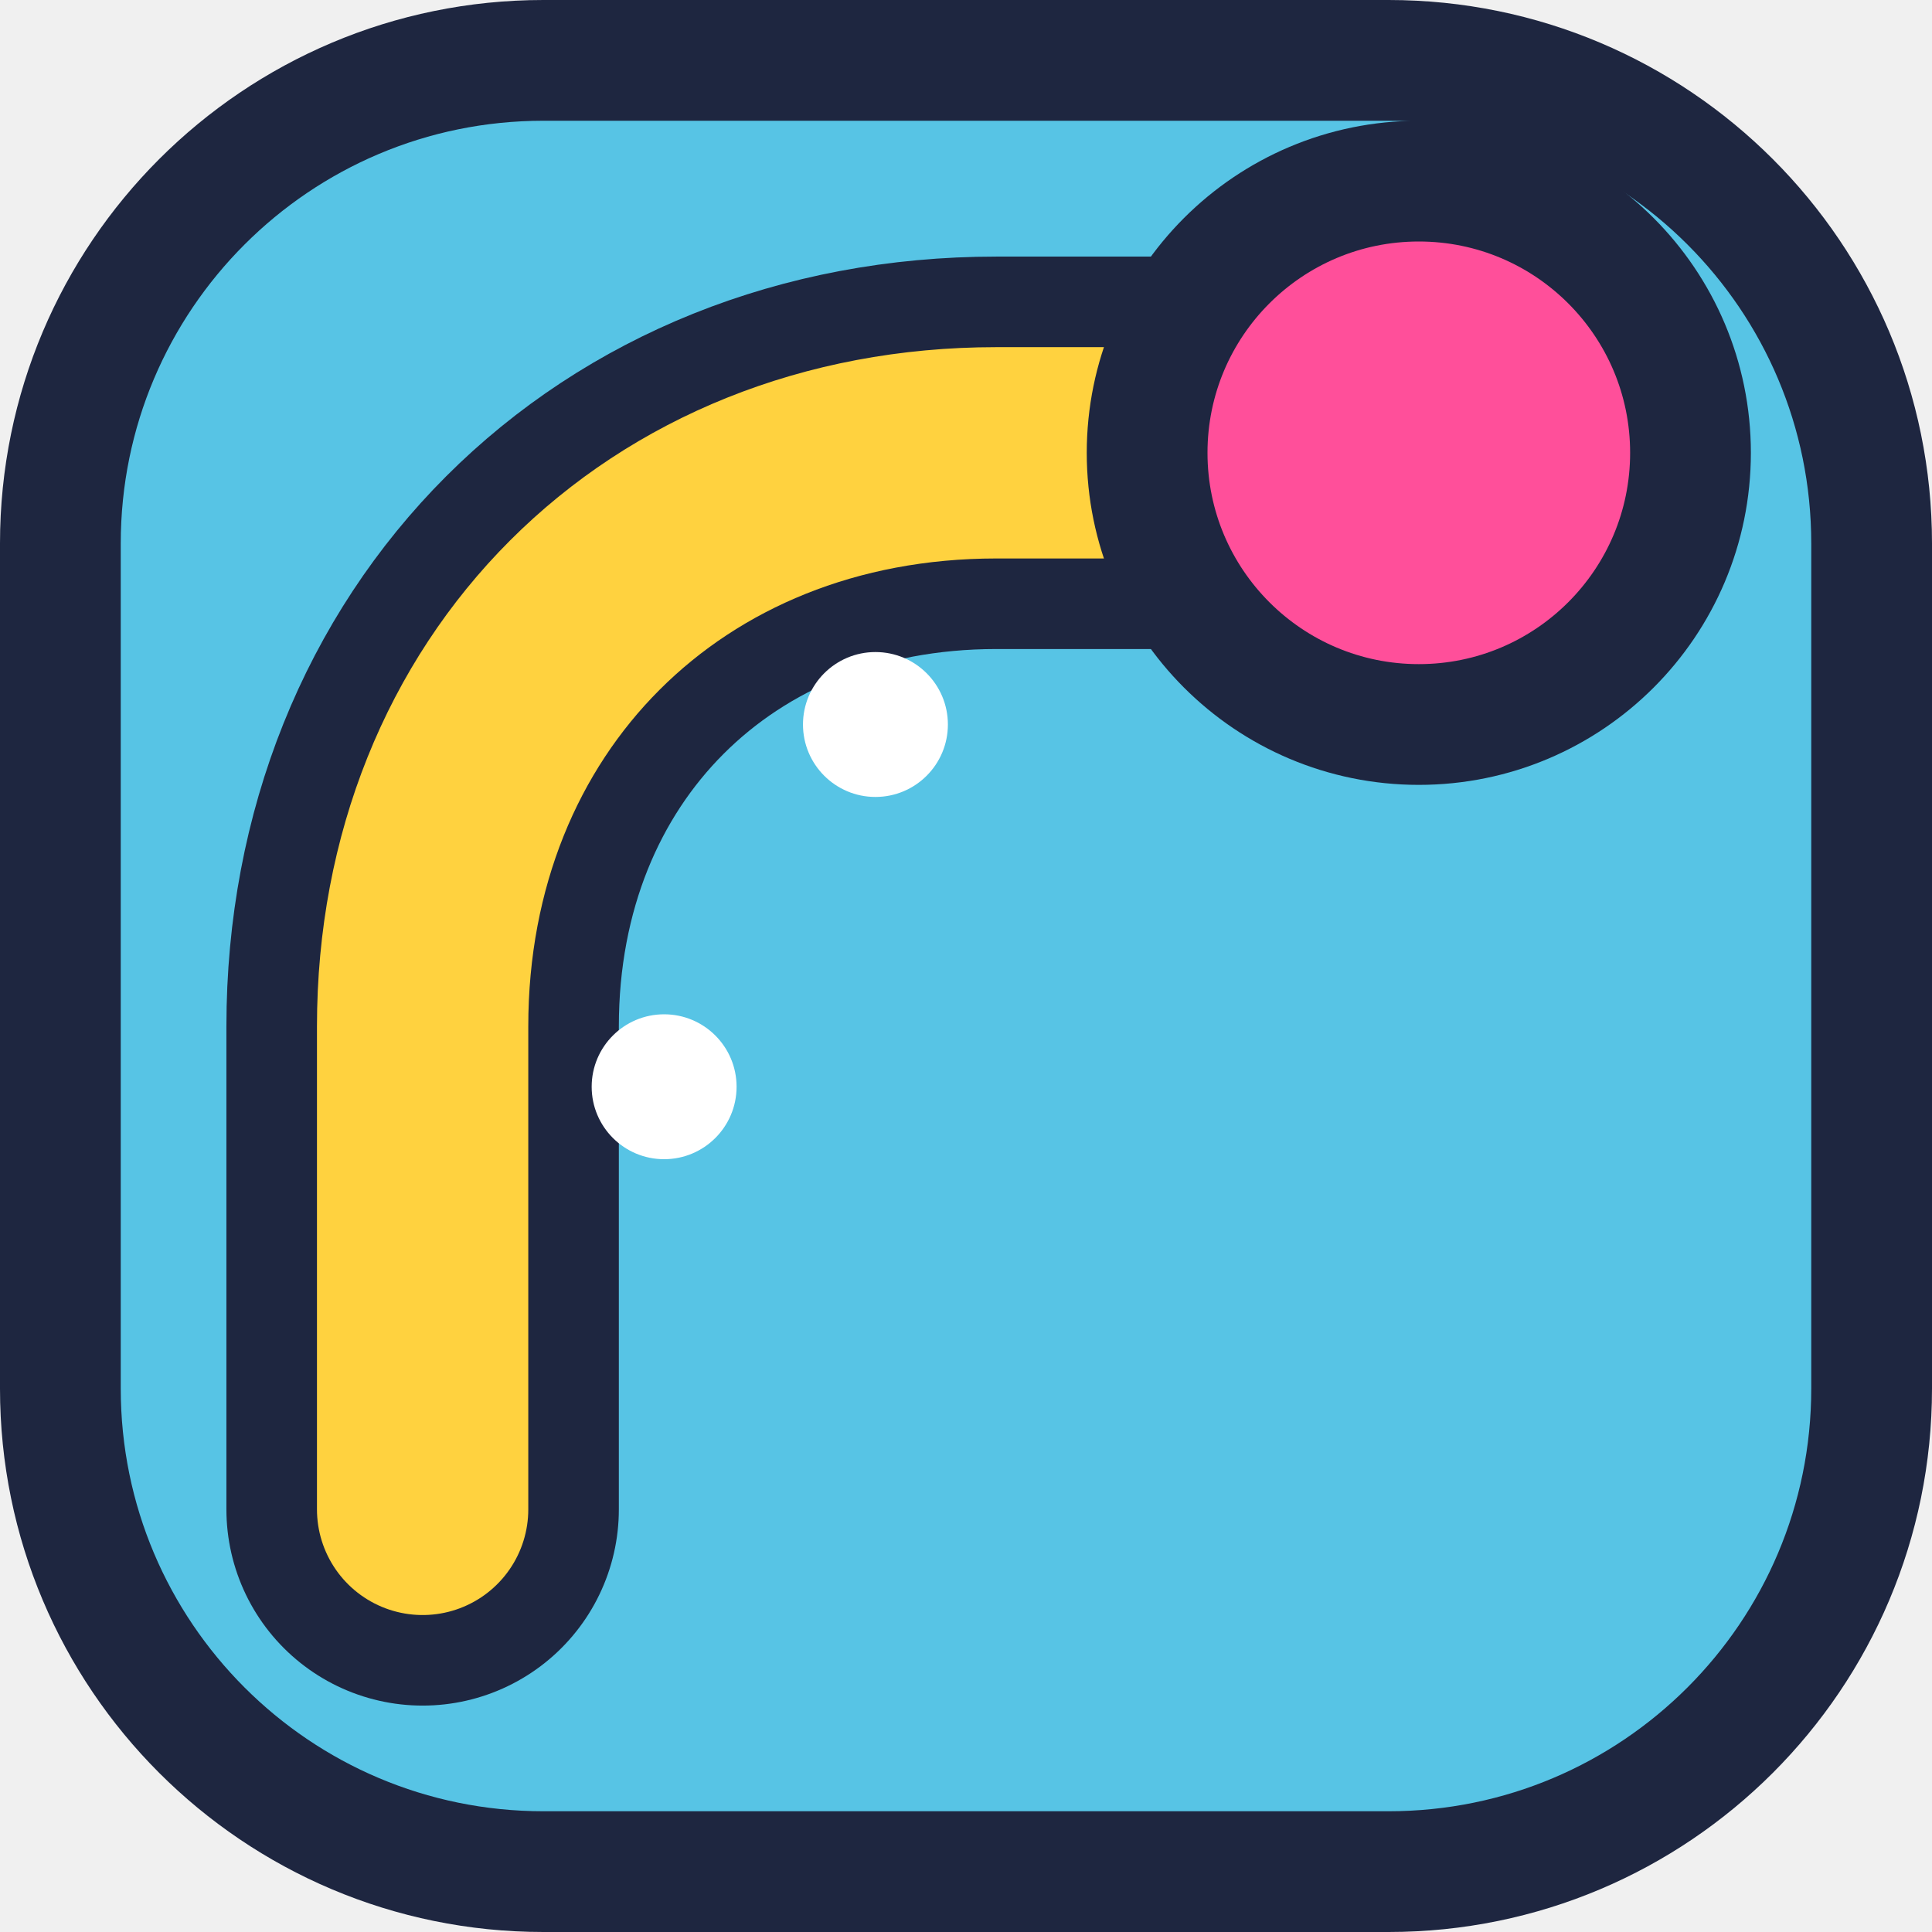
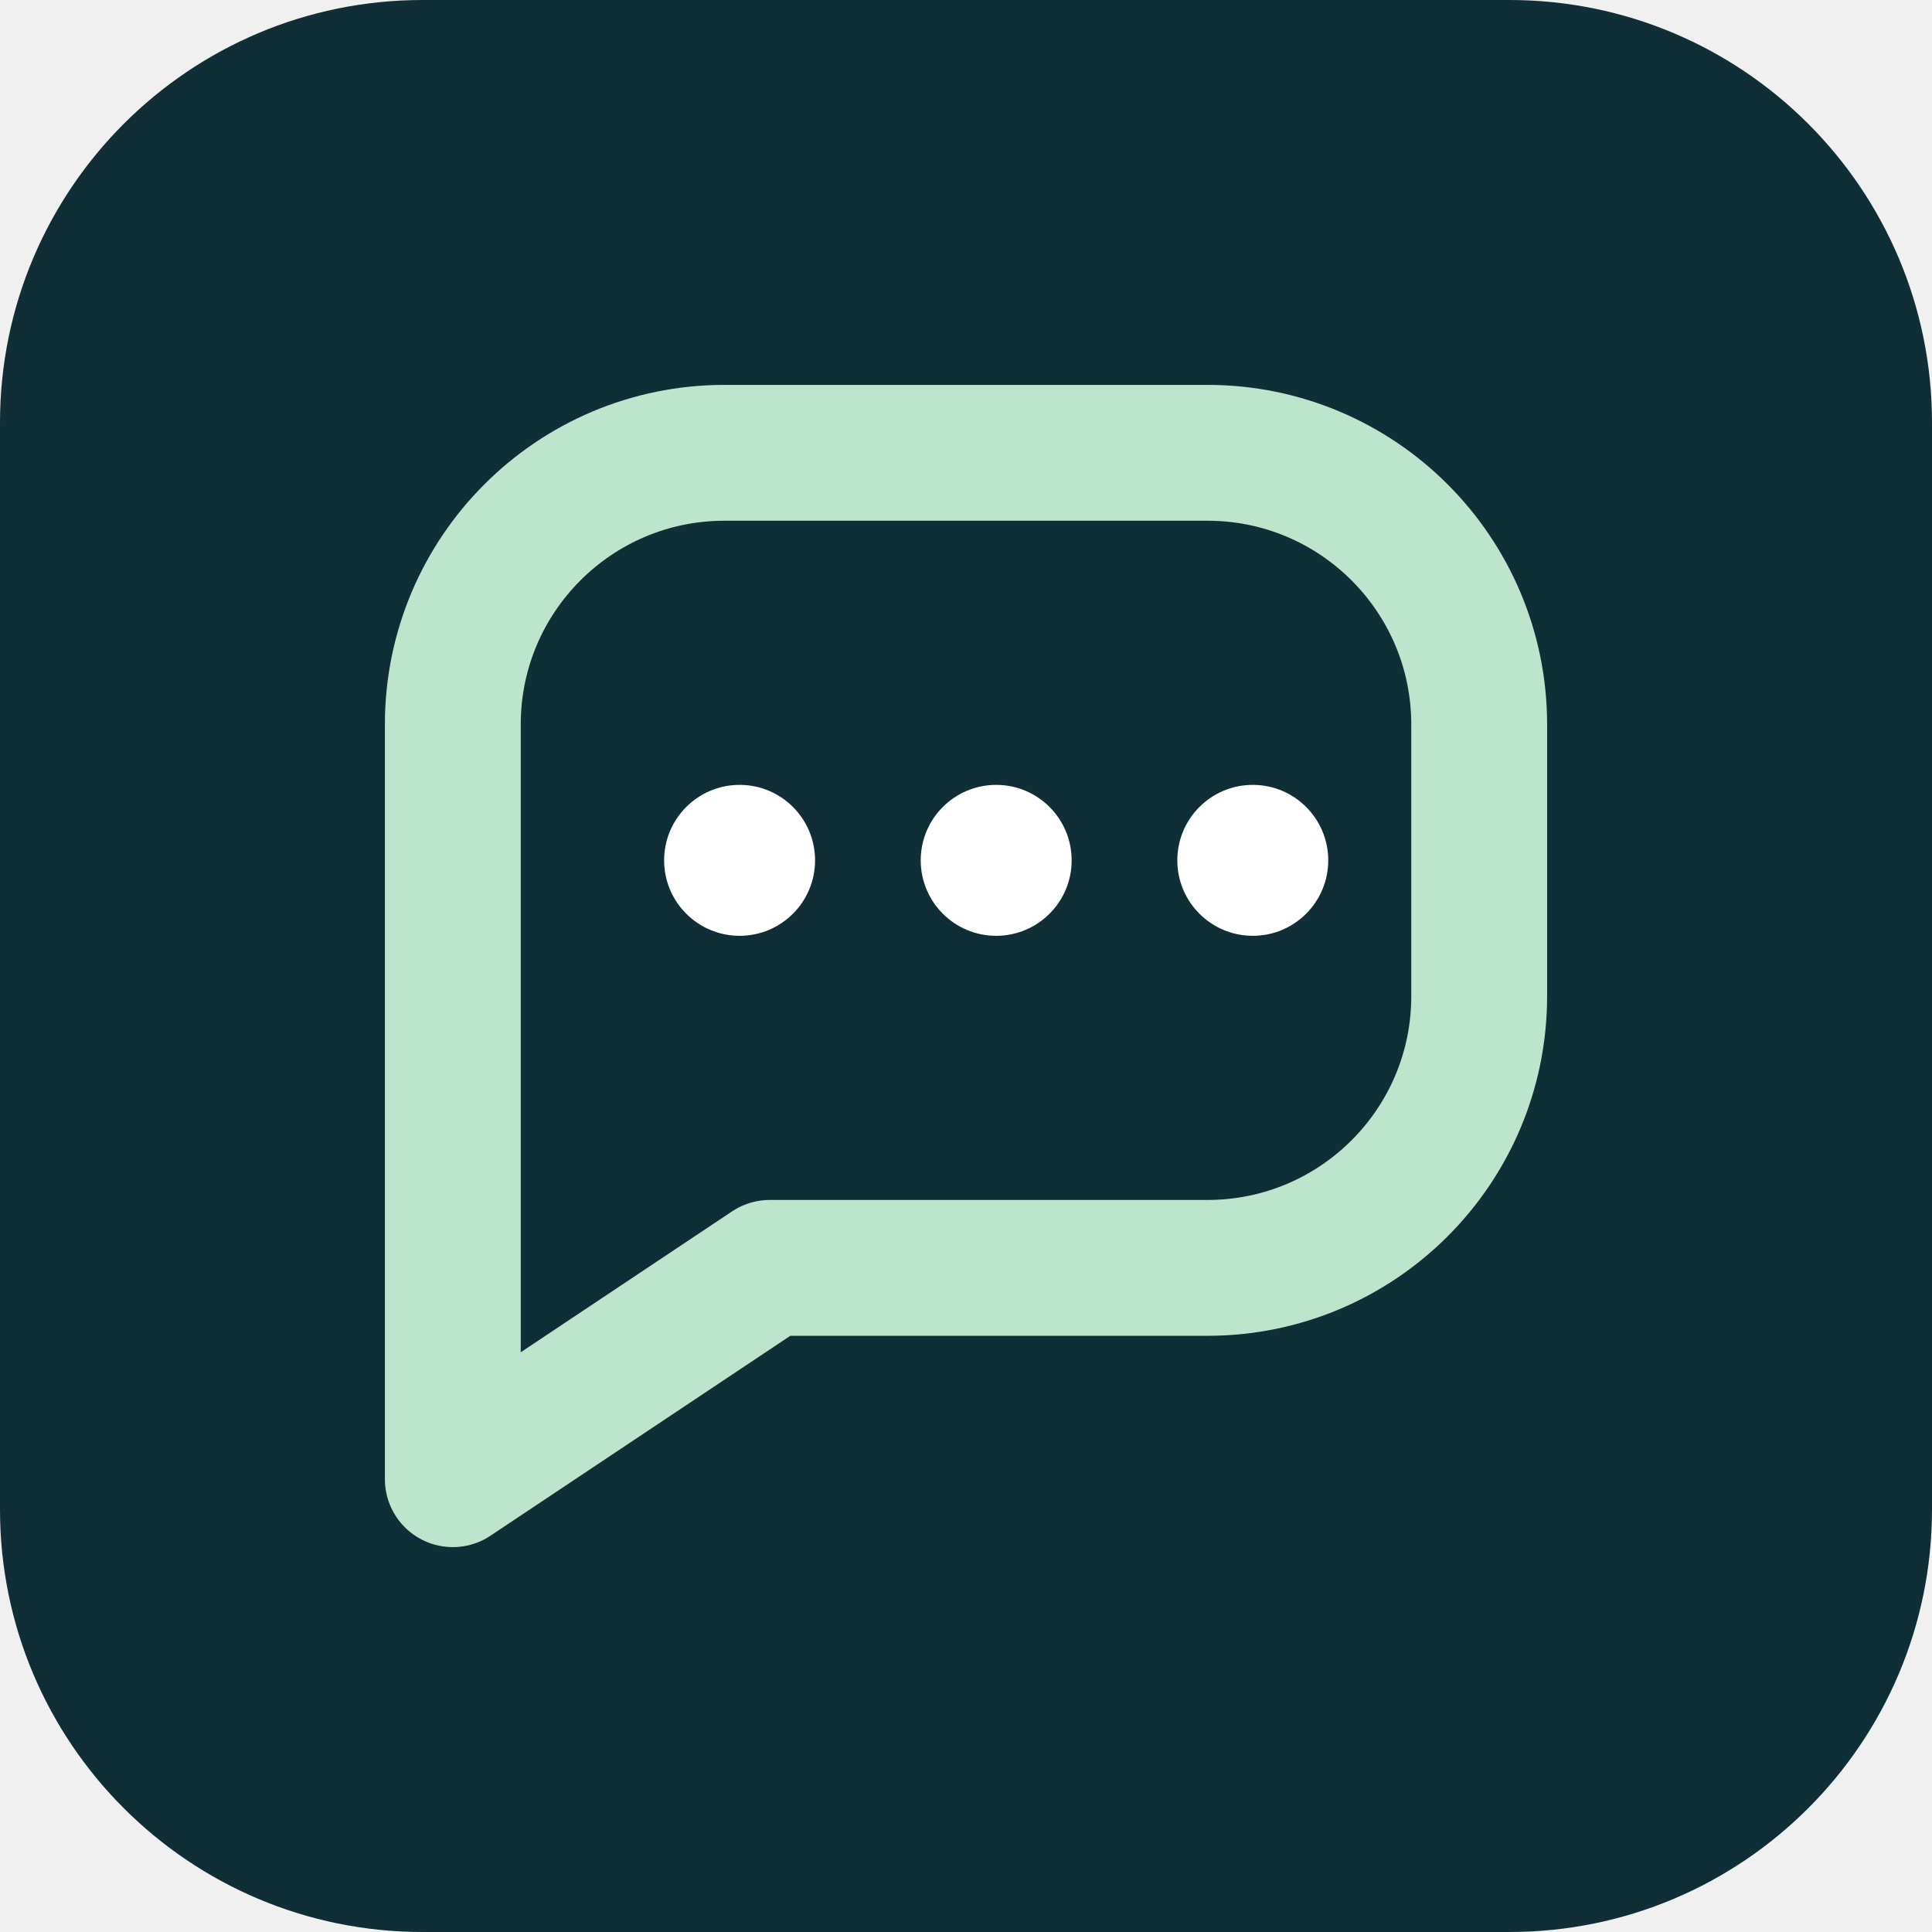
- <svg xmlns="http://www.w3.org/2000/svg" viewBox="0 0 64 64">
-   <rect x="2" y="2" width="60" height="60" rx="16" fill="#57C4E5" stroke="#1E2640" stroke-width="4" />
-   <path d="M14 50V34c0-11 8-19 19-19h12" fill="none" stroke="#1E2640" stroke-width="13" stroke-linecap="round" />
-   <path d="M14 50V34c0-11 8-19 19-19h12" fill="none" stroke="#FFD23F" stroke-width="7" stroke-linecap="round" />
-   <circle cx="47" cy="15" r="9" fill="#FF4F9A" stroke="#1E2640" stroke-width="4" />
-   <circle cx="22" cy="36" r="2.4" fill="#fff" />
-   <circle cx="29" cy="24" r="2.4" fill="#fff" />
+ <svg xmlns="http://www.w3.org/2000/svg" viewBox="0 0 128 128">
+   <rect width="128" height="128" rx="28" fill="#102e36" />
+   <path d="M30 80V48a18 18 0 0 1 18-18h32a18 18 0 0 1 18 18v18a18 18 0 0 1-18 18H51L30 98Z" fill="none" stroke="#bde5ce" stroke-width="9" stroke-linejoin="round" />
+   <circle cx="49" cy="57" r="5" fill="#fff" />
+   <circle cx="66" cy="57" r="5" fill="#fff" />
+   <circle cx="83" cy="57" r="5" fill="#fff" />
</svg>
